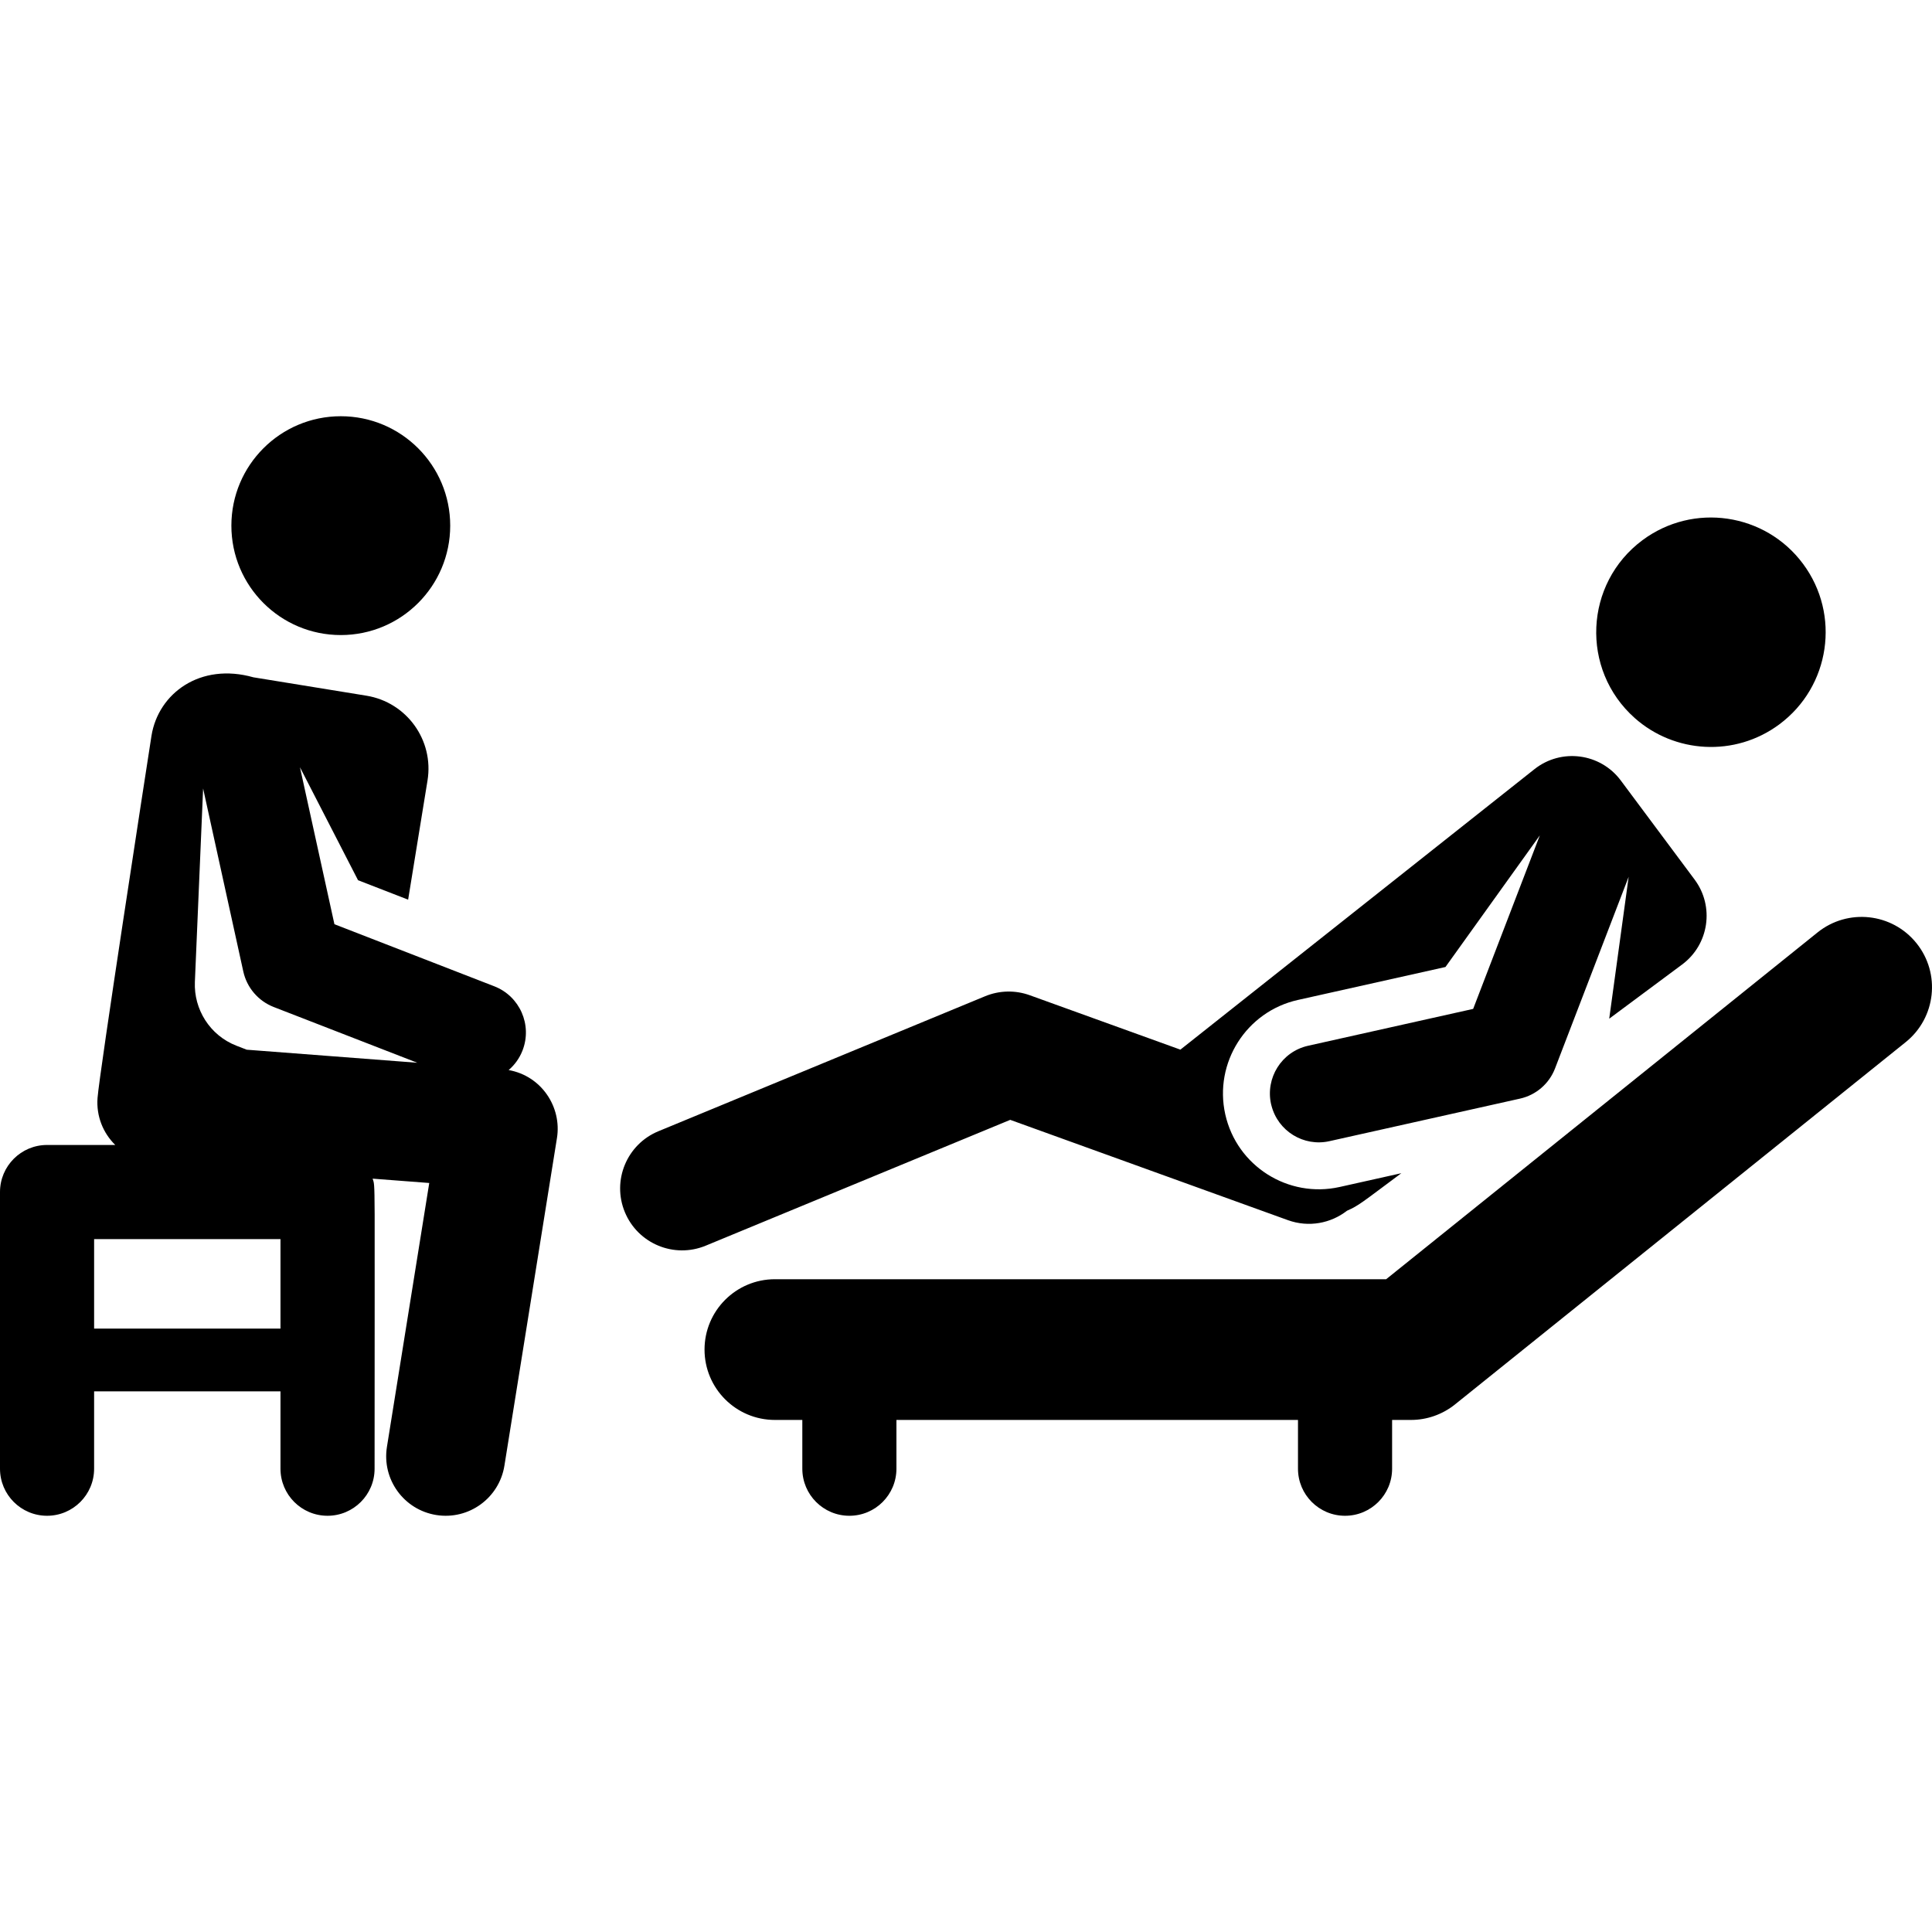
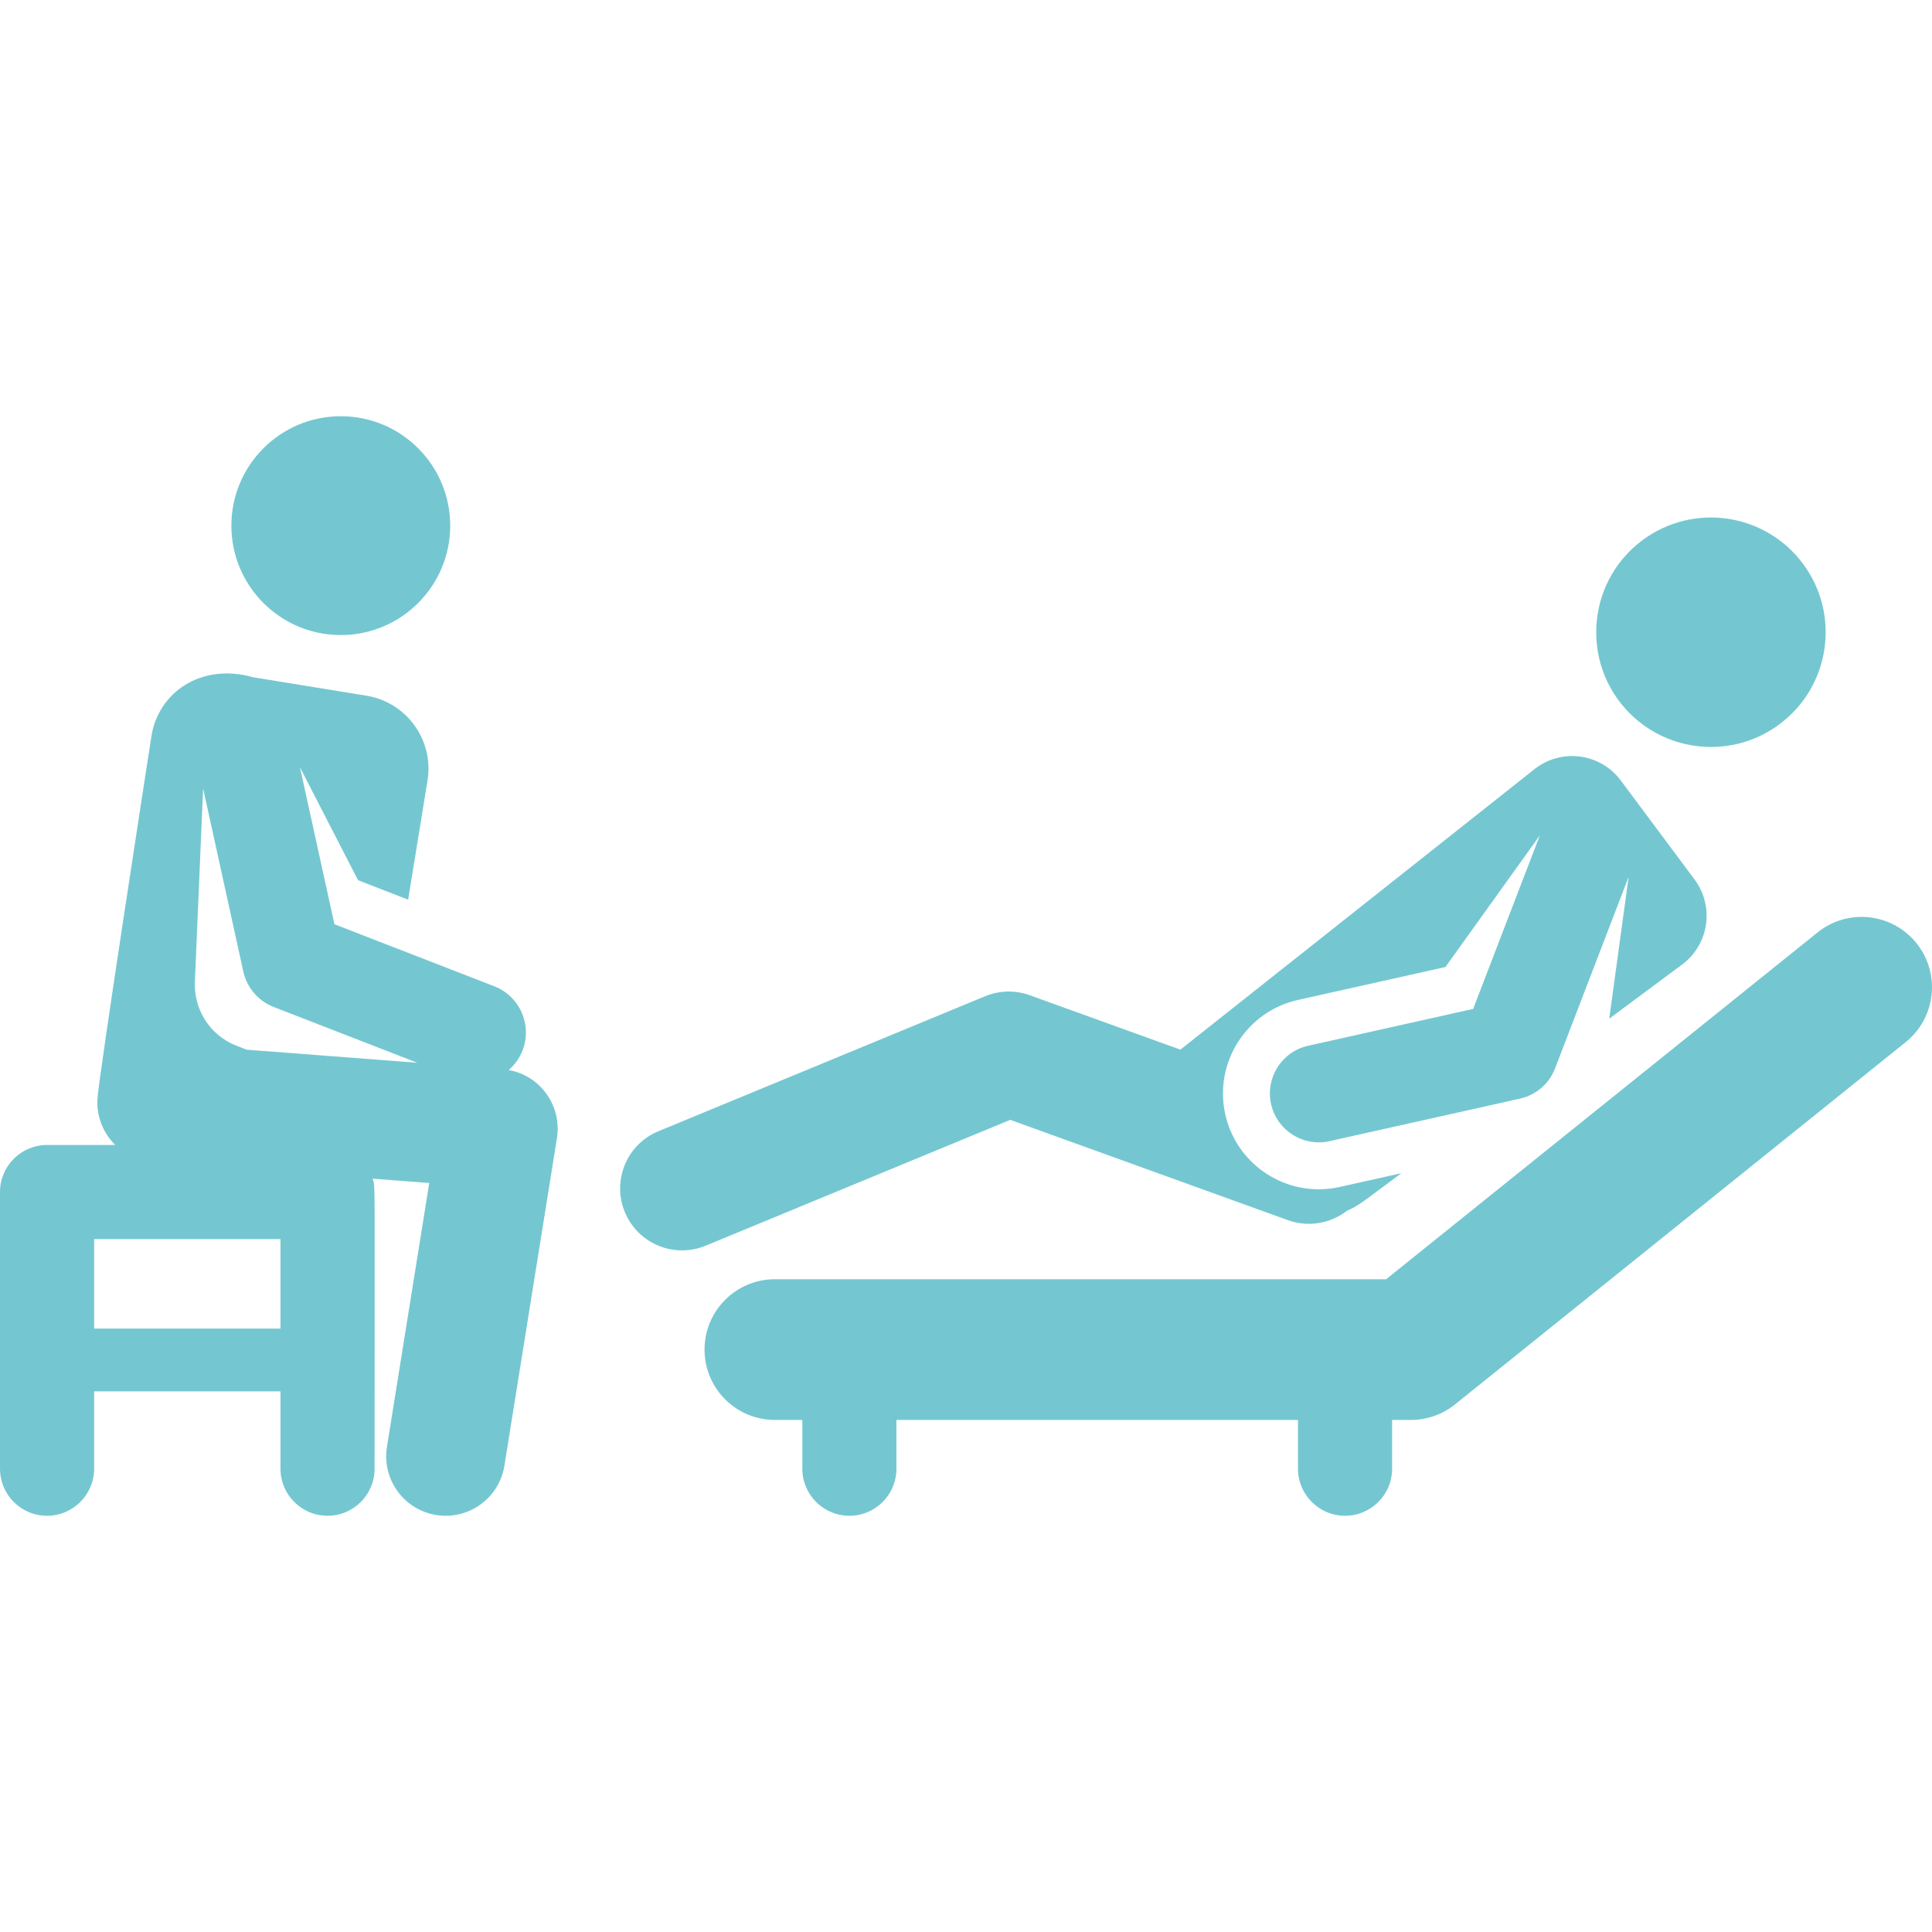
<svg xmlns="http://www.w3.org/2000/svg" fill="#000000" height="800px" width="800px" version="1.1" id="Layer_1" viewBox="0 0 460.425 460.425" xml:space="preserve">
  <g>
    <g>
      <g>
-         <path d="M240.754,266.877c7.564,2.732,60.222,21.753,66.185,23.907c4.943,1.784,10.207,0.756,14.07-2.246     c2.885-1.274,3.495-1.918,12.95-8.945c-8.418,1.88-6.434,1.436-14.696,3.281c-12.276,2.744-24.511-4.986-27.263-17.309     c-2.736-12.254,4.999-24.513,17.309-27.262l35.165-7.852l22.495-31.376l-15.892,41.361c-18.427,4.115-17.456,3.898-39.331,8.782     c-6.365,1.422-10.211,7.73-8.831,13.909c0.025,0.113,0.06,0.22,0.088,0.331c1.551,6.107,7.676,9.875,13.821,8.5l45.427-10.143     c3.808-0.85,6.937-3.549,8.337-7.192l17.548-45.674l-4.635,33.822l17.377-12.915c6.411-4.765,7.745-13.837,2.97-20.246     l-17.589-23.609c-4.868-6.534-14.184-7.758-20.575-2.696l-84.379,66.84c-19.872-7.178-12.981-4.689-35.896-12.966     c-3.455-1.248-7.253-1.163-10.647,0.241l-77.852,32.17c-7.532,3.112-11.114,11.74-8.002,19.271     c3.111,7.53,11.737,11.115,19.272,8.003L240.754,266.877z" />
-         <path d="M389.582,171.12c9.439,8.399,23.852,9.389,34.469,1.499c12.12-9.008,14.643-26.135,5.635-38.255     s-26.135-14.643-38.255-5.635C377.542,139.051,376.597,159.564,389.582,171.12z" />
-         <path d="M456.725,224.775c-5.802-7.217-16.353-8.364-23.574-2.563l-102.81,82.646H184.669c-9.261,0-16.768,7.507-16.768,16.768     c0,9.261,7.507,16.768,16.768,16.768h6.536v11.624c0,6.194,5.021,11.214,11.214,11.214c6.194,0,11.214-5.02,11.214-11.214     v-11.624h95.697v11.624c0,6.194,5.021,11.214,11.215,11.214c6.193,0,11.215-5.02,11.215-11.214v-11.624h4.485     c3.821,0,7.527-1.305,10.506-3.699l107.411-86.345C461.38,242.547,462.528,231.992,456.725,224.775z" />
-         <circle cx="81.216" cy="125.269" r="26.075" />
-         <path d="M121.219,255.01c1.425-1.224,2.583-2.8,3.31-4.674c2.361-6.082-0.655-12.927-6.737-15.289l-38.094-14.79l-8.216-37.415     l13.844,26.927l11.938,4.635l4.619-28.395c1.562-9.602-4.956-18.652-14.558-20.214l-26.939-4.382     c-12.632-3.577-22.634,3.783-24.279,13.897c-1.478,9.467-12.398,80.248-12.861,86.346c-0.333,4.345,1.335,8.379,4.221,11.208     H11.214C5.021,272.865,0,277.885,0,284.079v65.938c0,6.194,5.021,11.214,11.214,11.214c6.194,0,11.214-5.02,11.214-11.214v-18.44     h44.414v18.44c0,6.194,5.021,11.214,11.214,11.214c6.194,0,11.214-5.02,11.214-11.214c0-71.735,0.2-66.876-0.466-69.126     l13.493,1.033l-10.084,62.884c-1.24,7.731,4.022,15.002,11.752,16.243c7.752,1.239,15.005-4.04,16.243-11.752l12.524-78.089     C133.914,263.84,129.061,256.406,121.219,255.01z M66.843,316.624H22.429v-21.33h44.414V316.624z M58.795,250.16l-2.44-0.947     c-6.368-2.473-10.179-8.702-9.914-15.167l1.964-46.135l9.575,43.601c0.849,3.864,3.575,7.047,7.263,8.479l34.203,13.28     L58.795,250.16z" />
+         <path fill="#74C7D1" d="M240.754,266.877c7.564,2.732,60.222,21.753,66.185,23.907c4.943,1.784,10.207,0.756,14.07-2.246     c2.885-1.274,3.495-1.918,12.95-8.945c-8.418,1.88-6.434,1.436-14.696,3.281c-12.276,2.744-24.511-4.986-27.263-17.309     c-2.736-12.254,4.999-24.513,17.309-27.262l35.165-7.852l22.495-31.376l-15.892,41.361c-18.427,4.115-17.456,3.898-39.331,8.782     c-6.365,1.422-10.211,7.73-8.831,13.909c0.025,0.113,0.06,0.22,0.088,0.331c1.551,6.107,7.676,9.875,13.821,8.5l45.427-10.143     c3.808-0.85,6.937-3.549,8.337-7.192l17.548-45.674l-4.635,33.822l17.377-12.915c6.411-4.765,7.745-13.837,2.97-20.246     l-17.589-23.609c-4.868-6.534-14.184-7.758-20.575-2.696l-84.379,66.84c-19.872-7.178-12.981-4.689-35.896-12.966     c-3.455-1.248-7.253-1.163-10.647,0.241l-77.852,32.17c-7.532,3.112-11.114,11.74-8.002,19.271     c3.111,7.53,11.737,11.115,19.272,8.003L240.754,266.877z" />
+         <path fill="#74C7D1" d="M389.582,171.12c9.439,8.399,23.852,9.389,34.469,1.499c12.12-9.008,14.643-26.135,5.635-38.255     s-26.135-14.643-38.255-5.635C377.542,139.051,376.597,159.564,389.582,171.12z" />
+         <path fill="#74C7D1" d="M456.725,224.775c-5.802-7.217-16.353-8.364-23.574-2.563l-102.81,82.646H184.669c-9.261,0-16.768,7.507-16.768,16.768     c0,9.261,7.507,16.768,16.768,16.768h6.536v11.624c0,6.194,5.021,11.214,11.214,11.214c6.194,0,11.214-5.02,11.214-11.214     v-11.624h95.697v11.624c0,6.194,5.021,11.214,11.215,11.214c6.193,0,11.215-5.02,11.215-11.214v-11.624h4.485     c3.821,0,7.527-1.305,10.506-3.699l107.411-86.345C461.38,242.547,462.528,231.992,456.725,224.775z" />
+         <circle fill="#74C7D1" cx="81.216" cy="125.269" r="26.075" />
+         <path fill="#74C7D1" d="M121.219,255.01c1.425-1.224,2.583-2.8,3.31-4.674c2.361-6.082-0.655-12.927-6.737-15.289l-38.094-14.79l-8.216-37.415     l13.844,26.927l11.938,4.635l4.619-28.395c1.562-9.602-4.956-18.652-14.558-20.214l-26.939-4.382     c-12.632-3.577-22.634,3.783-24.279,13.897c-1.478,9.467-12.398,80.248-12.861,86.346c-0.333,4.345,1.335,8.379,4.221,11.208     H11.214C5.021,272.865,0,277.885,0,284.079v65.938c0,6.194,5.021,11.214,11.214,11.214c6.194,0,11.214-5.02,11.214-11.214v-18.44     h44.414v18.44c0,6.194,5.021,11.214,11.214,11.214c6.194,0,11.214-5.02,11.214-11.214c0-71.735,0.2-66.876-0.466-69.126     l13.493,1.033l-10.084,62.884c-1.24,7.731,4.022,15.002,11.752,16.243c7.752,1.239,15.005-4.04,16.243-11.752l12.524-78.089     C133.914,263.84,129.061,256.406,121.219,255.01z M66.843,316.624H22.429v-21.33h44.414V316.624z M58.795,250.16l-2.44-0.947     c-6.368-2.473-10.179-8.702-9.914-15.167l1.964-46.135l9.575,43.601c0.849,3.864,3.575,7.047,7.263,8.479l34.203,13.28     L58.795,250.16z" />
      </g>
    </g>
  </g>
</svg>
